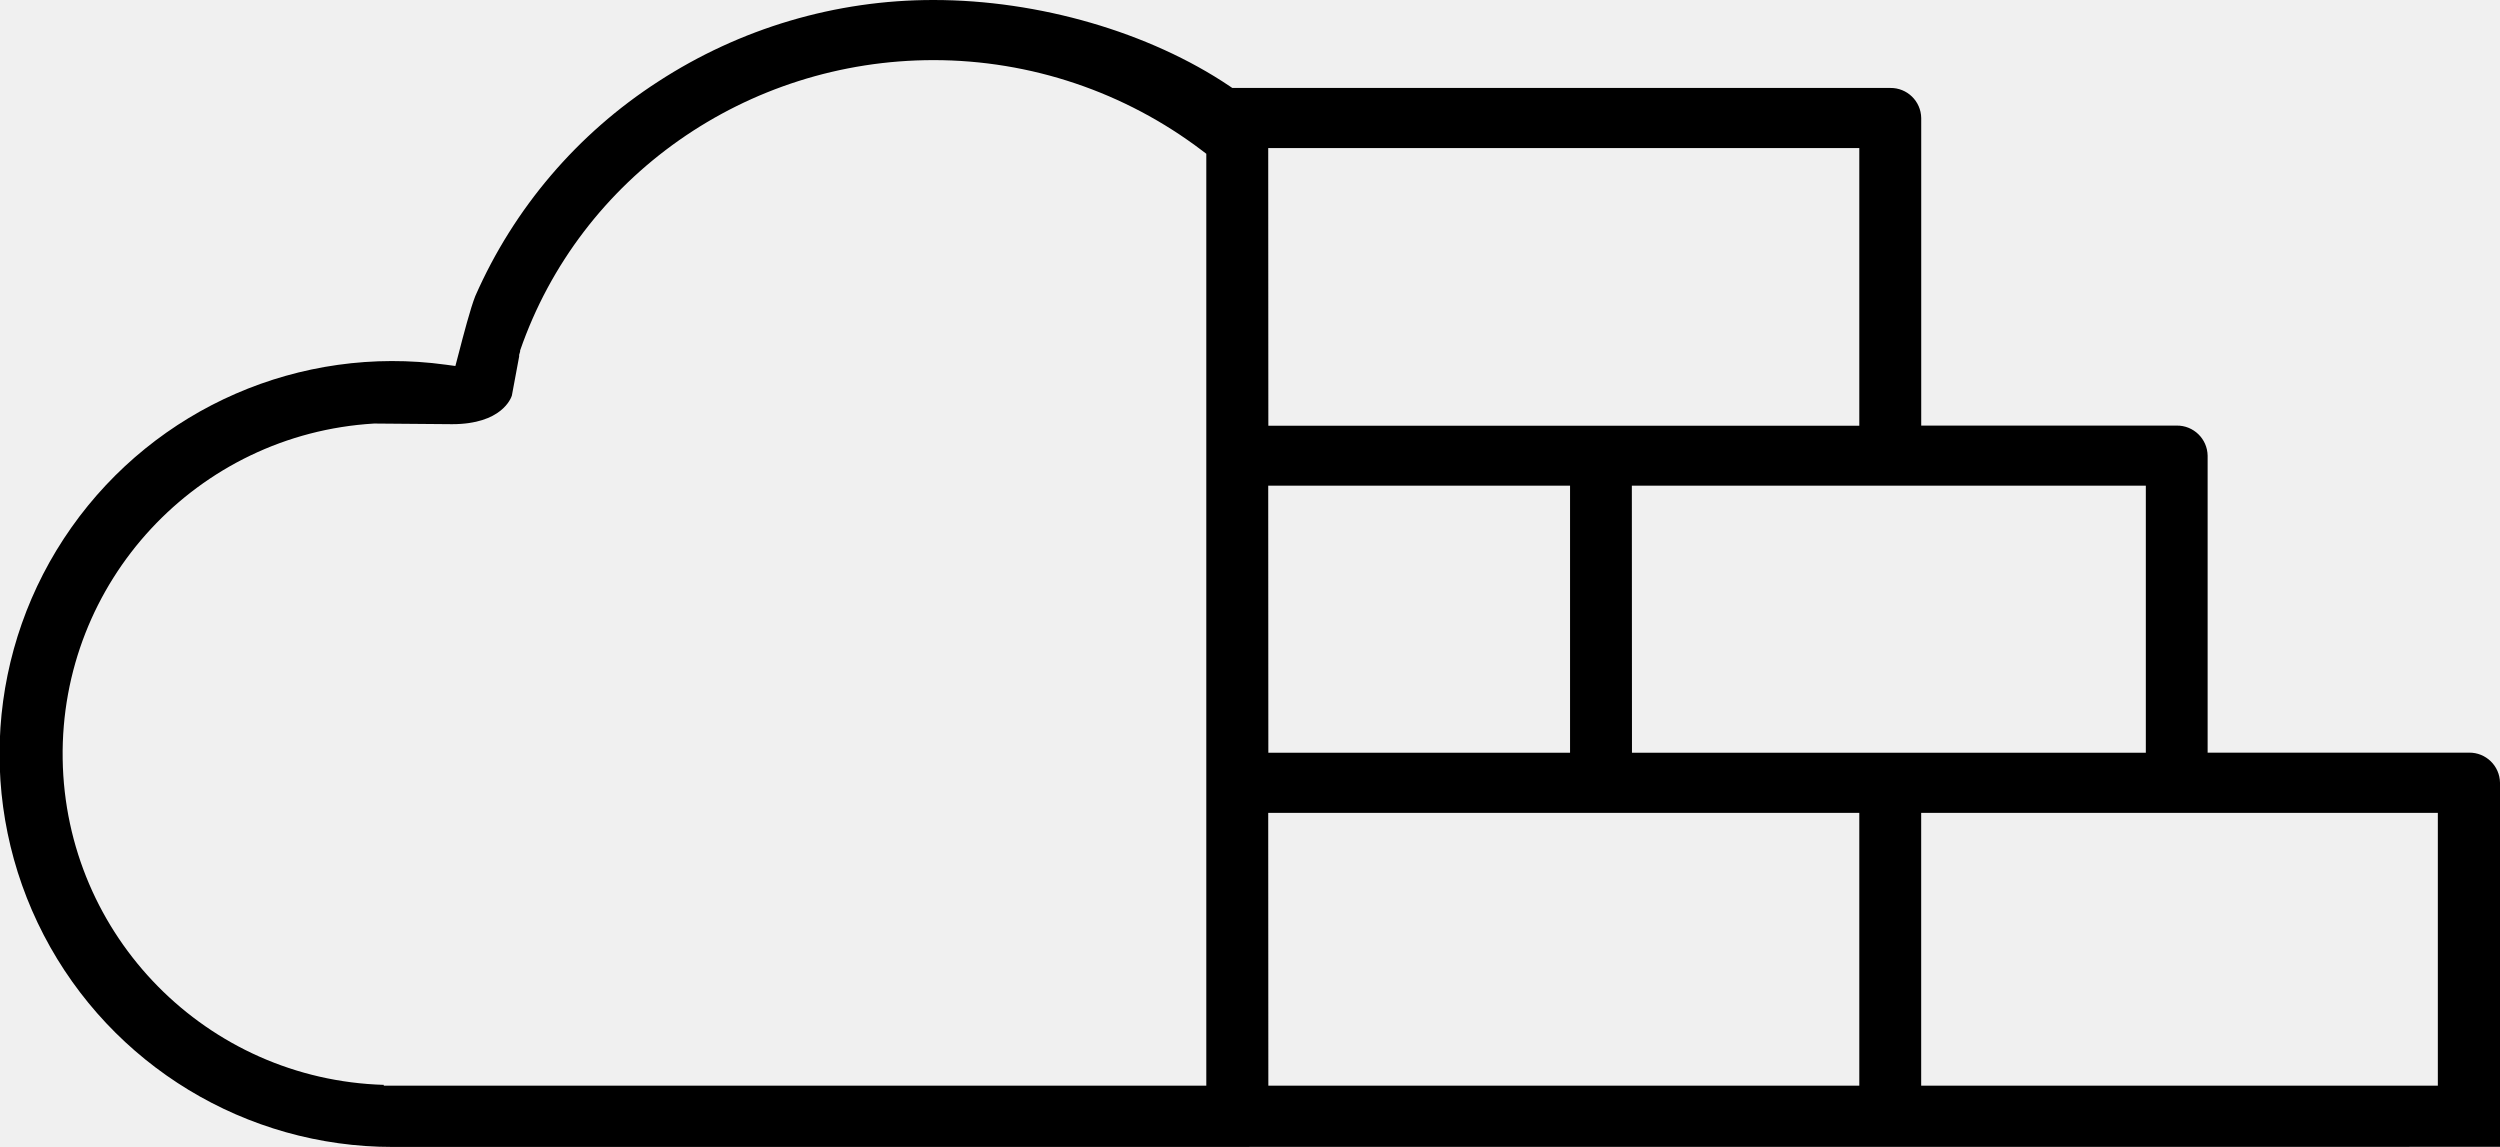
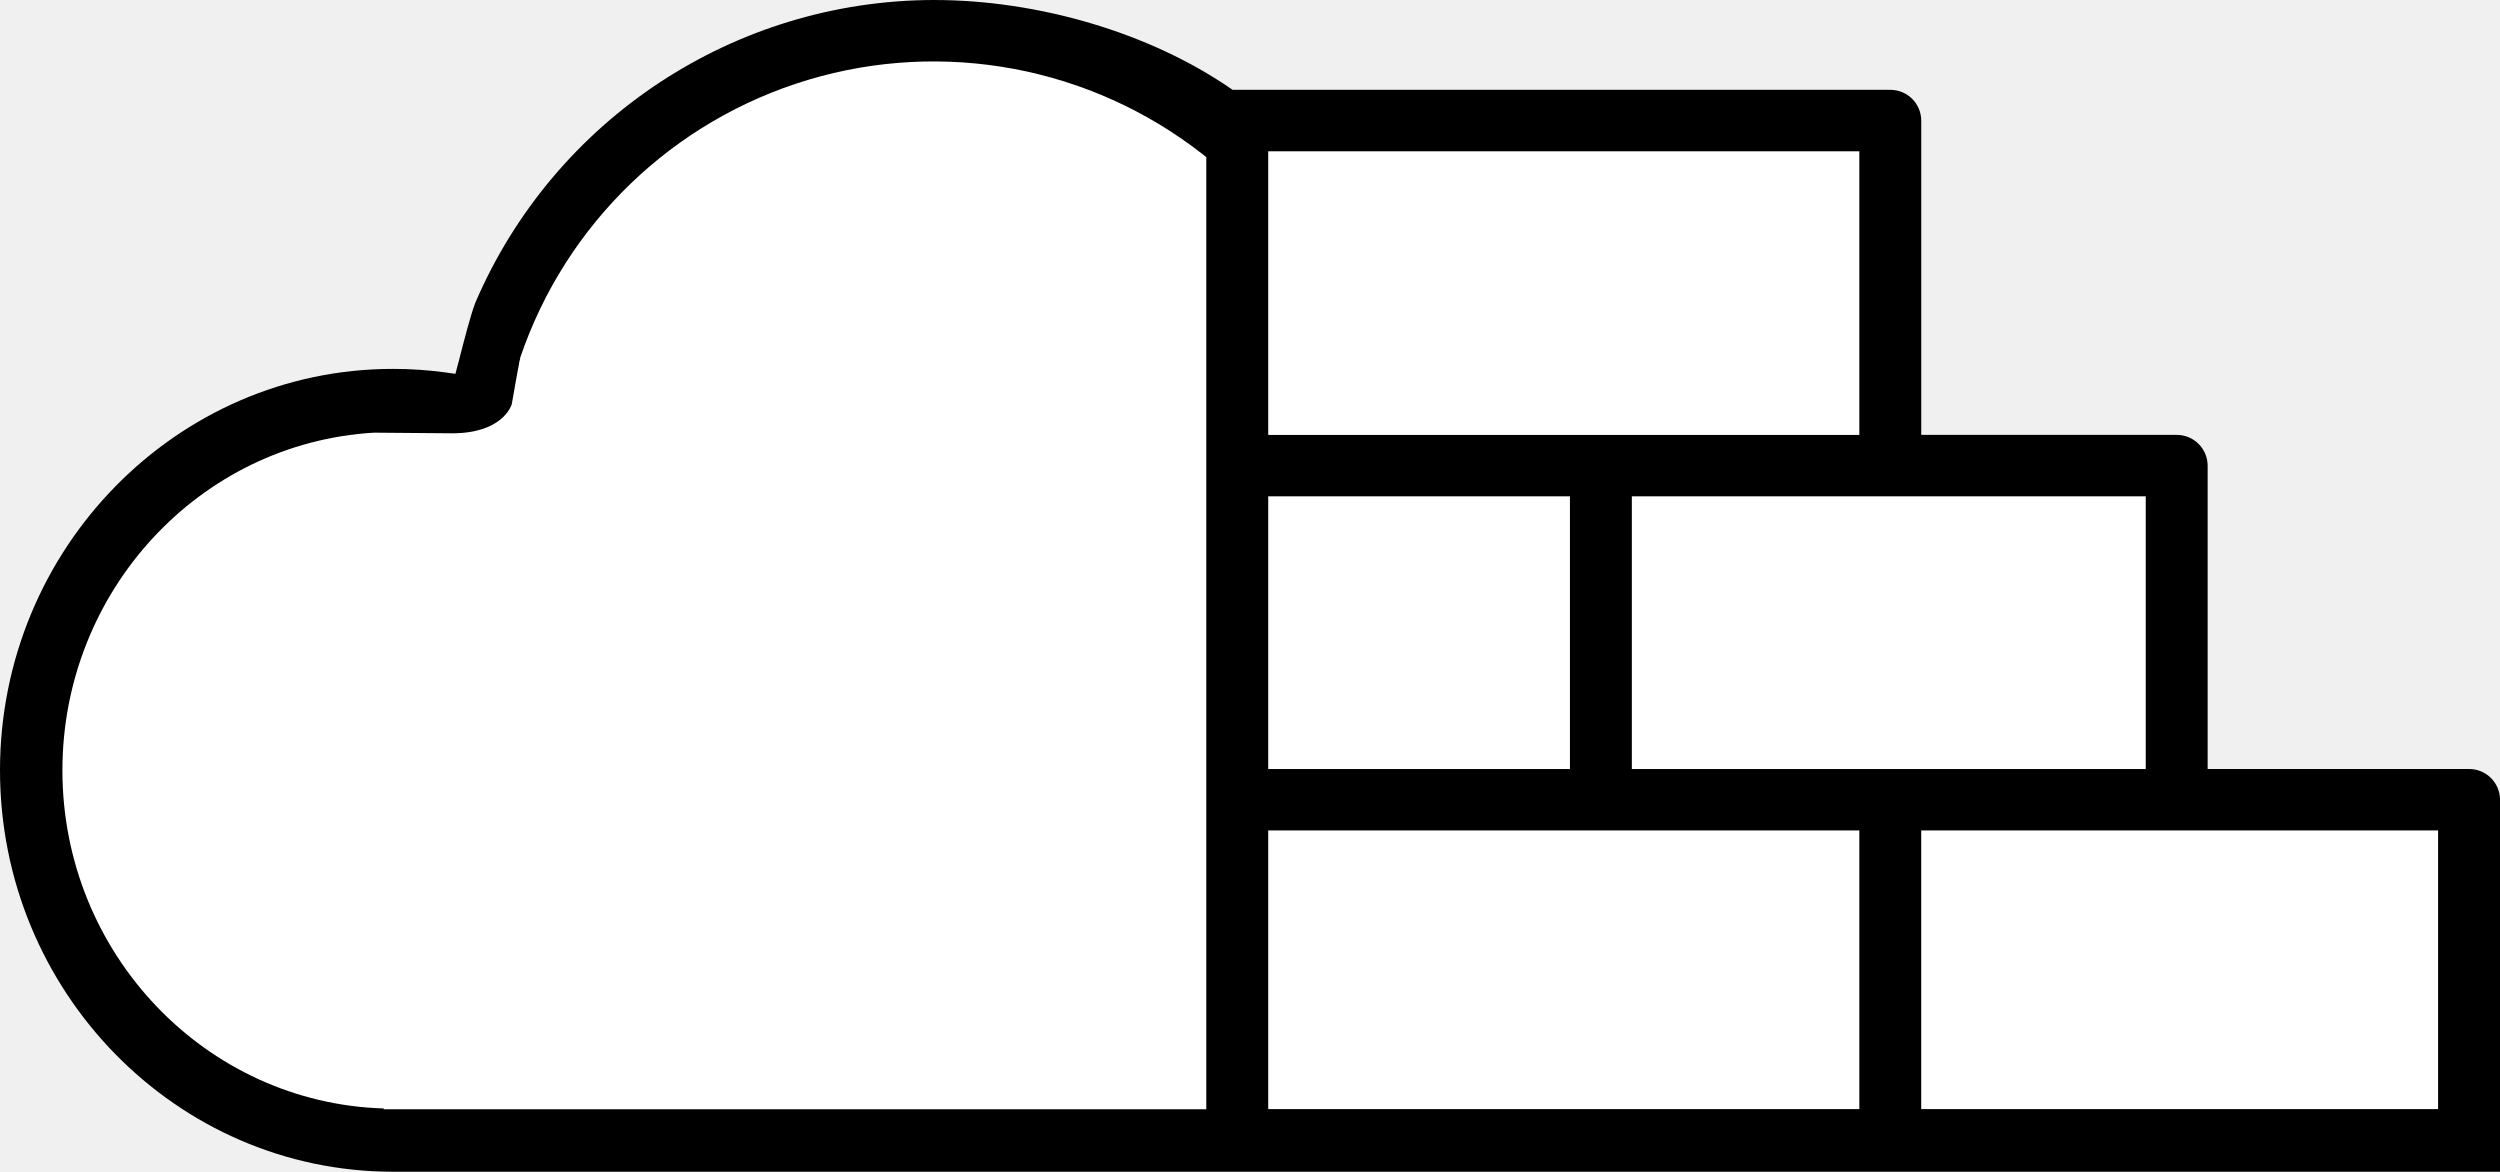
- <svg xmlns="http://www.w3.org/2000/svg" width="624.2" height="286.37" viewBox="0 0 624.2 286.37">
-   <path d="M286,529.11A98.11,98.11,0,1,1,299.23,333.8l2.37.32.87-3.31c1.08-4.17,2.9-11.15,4.1-14.15a122.34,122.34,0,0,1,45.61-53.52A125.9,125.9,0,0,1,421,242.74c26.21,0,53.84,8,73.9,21.5l.68.46H659.86a7.62,7.62,0,0,1,7.73,7.5V349h63.78a7.63,7.63,0,0,1,7.73,7.51v74.15h65.27a7.63,7.63,0,0,1,7.73,7.5v90.92Zm381.58-15.3h129V445.7h-129Zm-163,0H652.13V445.7H504.55Zm-220.9,0H489.09V281.14l-1.06-.81a110.93,110.93,0,0,0-67-22.58c-46.77,0-88.26,29.13-103.26,72.48l0,.11,0,.1c0,.1-.11.42-.25.9l0,.16,0,.25c-.17.9-1,5.38-1.82,9.77-.2.63-2.53,7.13-14.92,7.13l-19.39-.16h-.09a82.65,82.65,0,0,0,2.47,165.12Zm311.69-83.12h128.3V364H595.34Zm-90.79,0h75.33V364H504.55Zm0-81.66H652.13V279.71H504.55Z" transform="translate(-187.9 -242.74)" />
+ <svg xmlns="http://www.w3.org/2000/svg" width="695.81" height="326.12" viewBox="0 0 695.81 326.12">
+   <path d="M261.46,533.39c-60.31,0-109.37-50.12-109.37-111.73s49.06-111.72,109.37-111.72a108.27,108.27,0,0,1,14.74,1l2.64.37,1-3.76c1.21-4.75,3.24-12.7,4.58-16.12A139.15,139.15,0,0,1,412,207.27c29.22,0,60,9.15,82.38,24.48l.76.52H678.2a8.6,8.6,0,0,1,8.62,8.55v87.49h71.1a8.59,8.59,0,0,1,8.61,8.55V421.3h72.76a8.6,8.6,0,0,1,8.62,8.55V533.39Z" transform="translate(-152.09 -207.27)" />
+   <rect x="534.72" y="231.13" width="143.86" height="77.56" fill="#fff" />
+   <rect x="352.98" y="231.13" width="164.52" height="77.56" fill="#fff" />
+   <path d="M258.83,516h229V251l-1.18-.93a121.49,121.49,0,0,0-189.8,56.83l0,.12,0,.13c0,.1-.12.47-.27,1l0,.19-.05.28c-.2,1-1.14,6.13-2,11.13-.22.71-2.82,8.12-16.63,8.12l-21.61-.18h-.1c-48.63,2.87-86.73,44.14-86.73,94,0,51,39.9,92.64,89.48,94.09Z" transform="translate(-152.09 -207.27)" fill="#fff" />
+   <rect x="454.18" y="138.14" width="143.03" height="75.9" fill="#fff" />
+   <rect x="352.98" y="138.14" width="83.97" height="75.9" fill="#fff" />
+   <rect x="352.98" y="42.11" width="164.52" height="78.94" fill="#fff" />
</svg>
